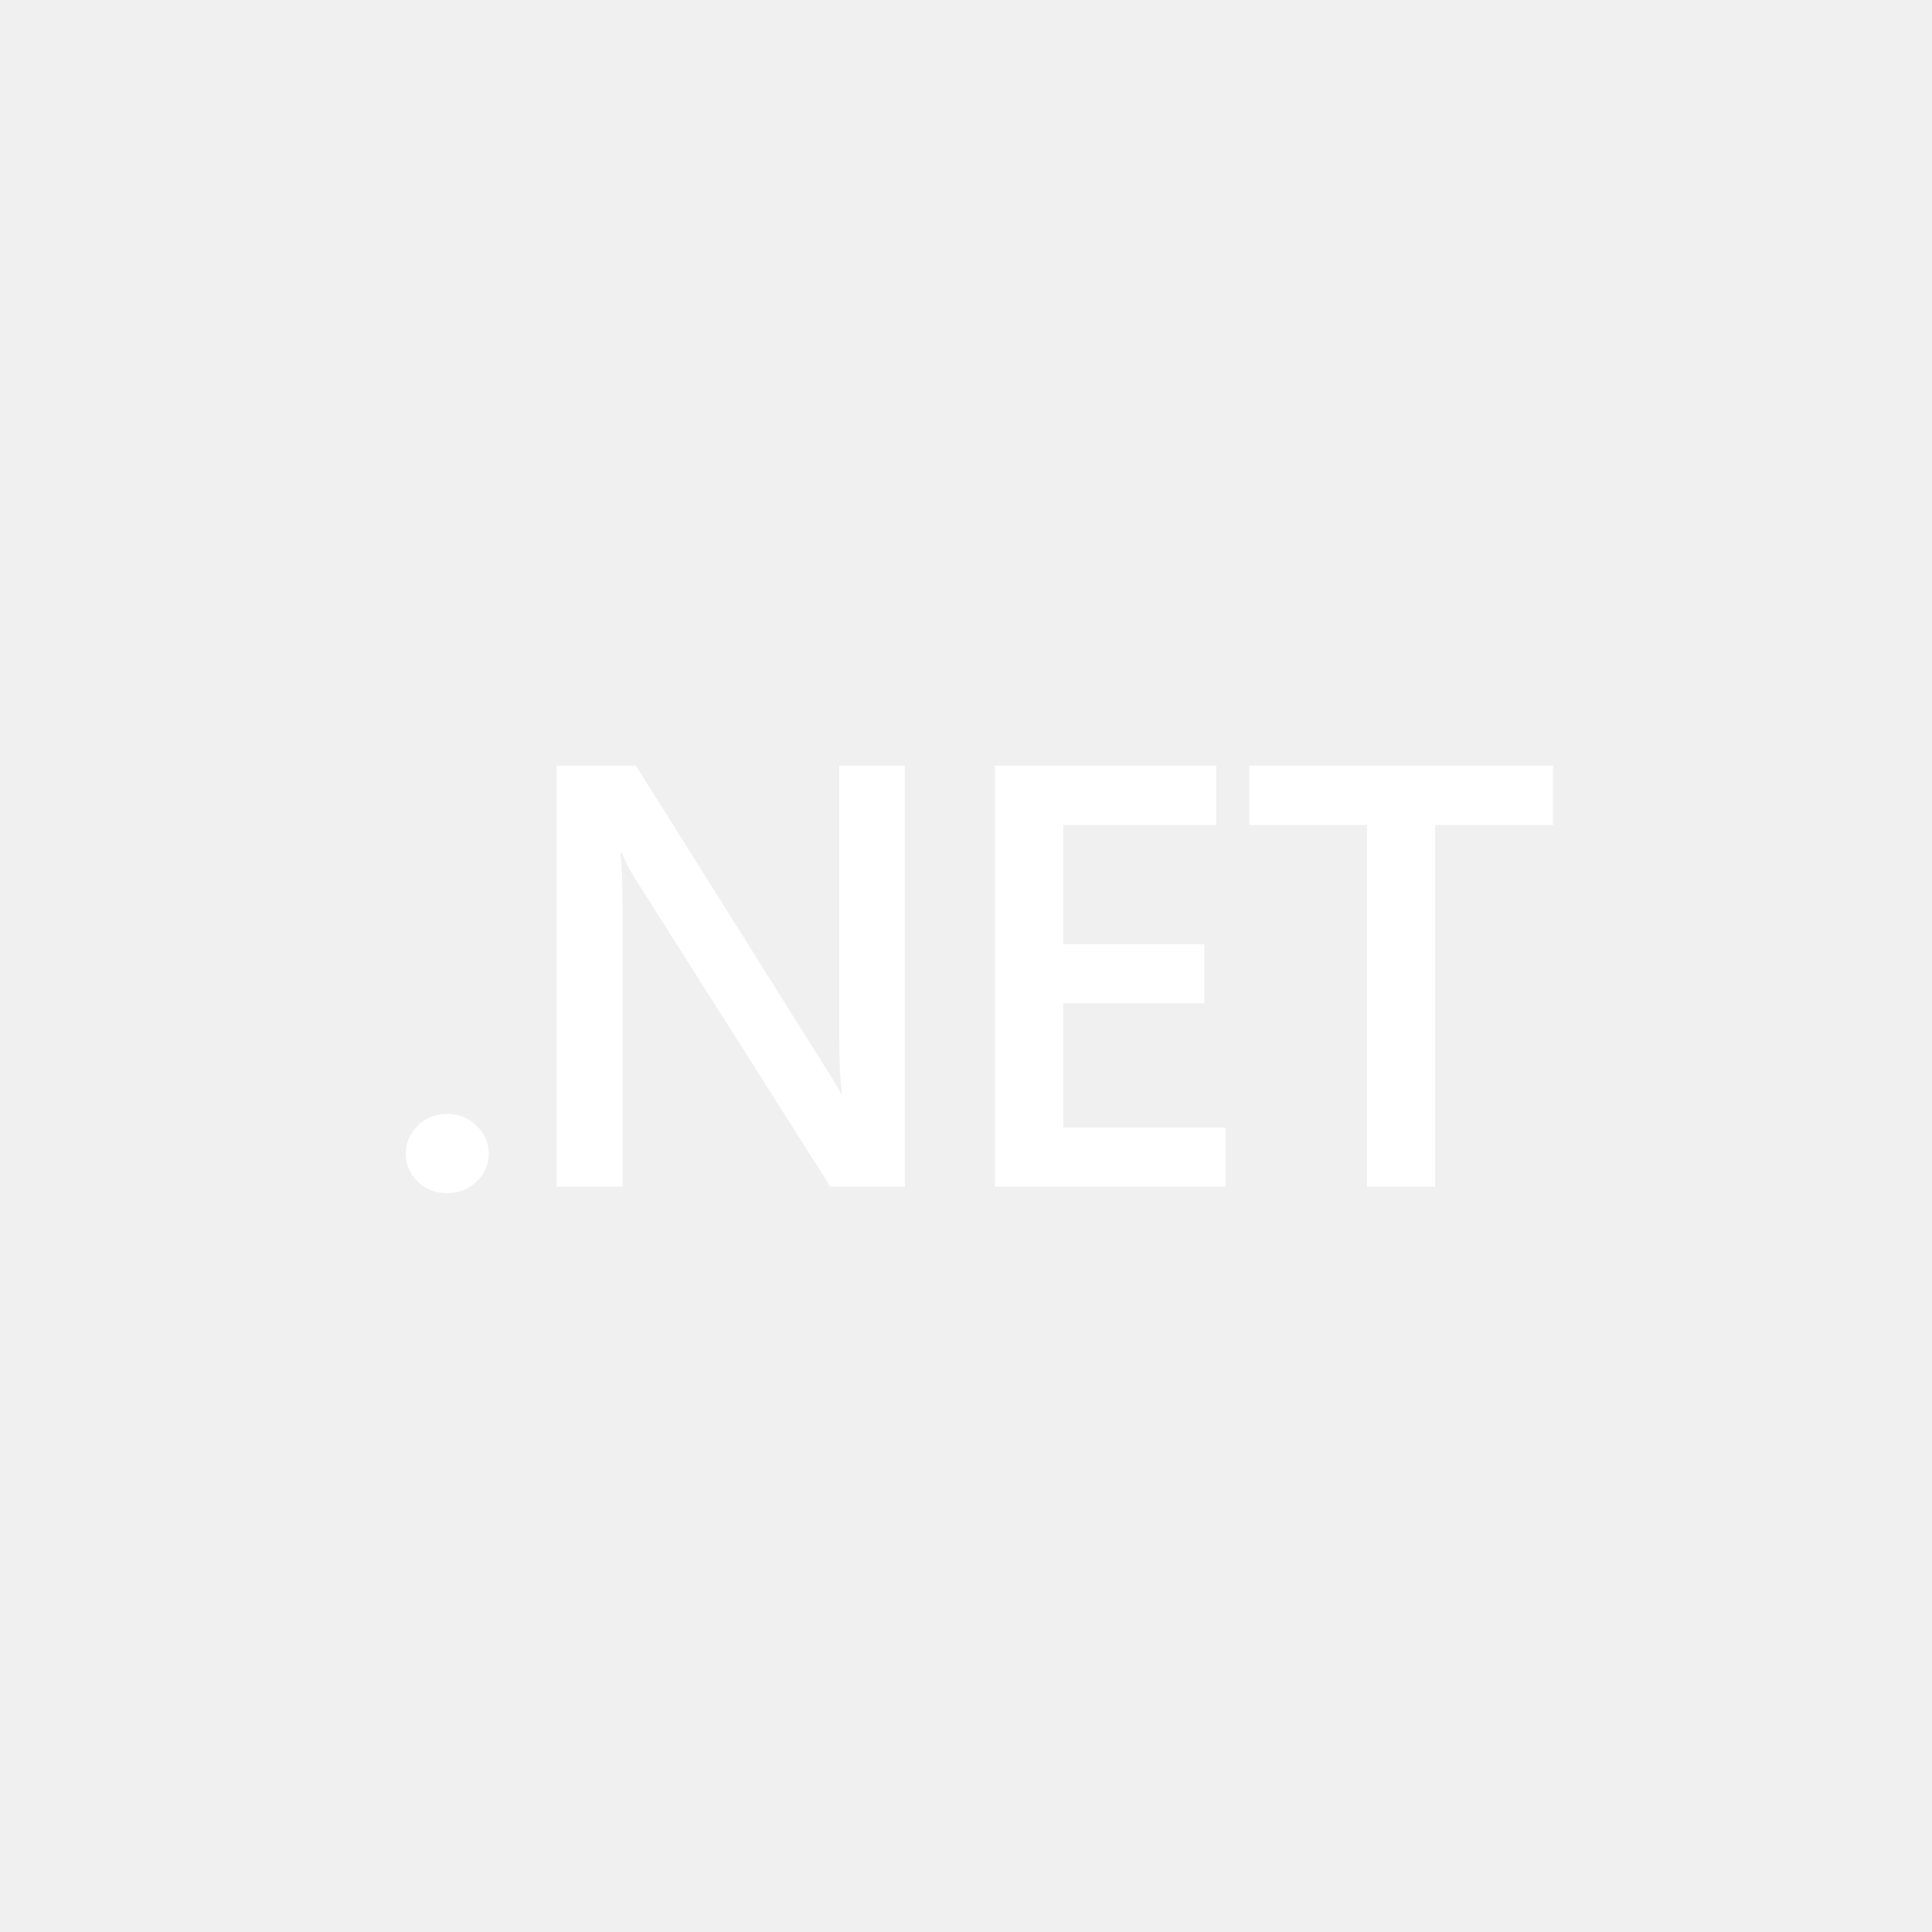
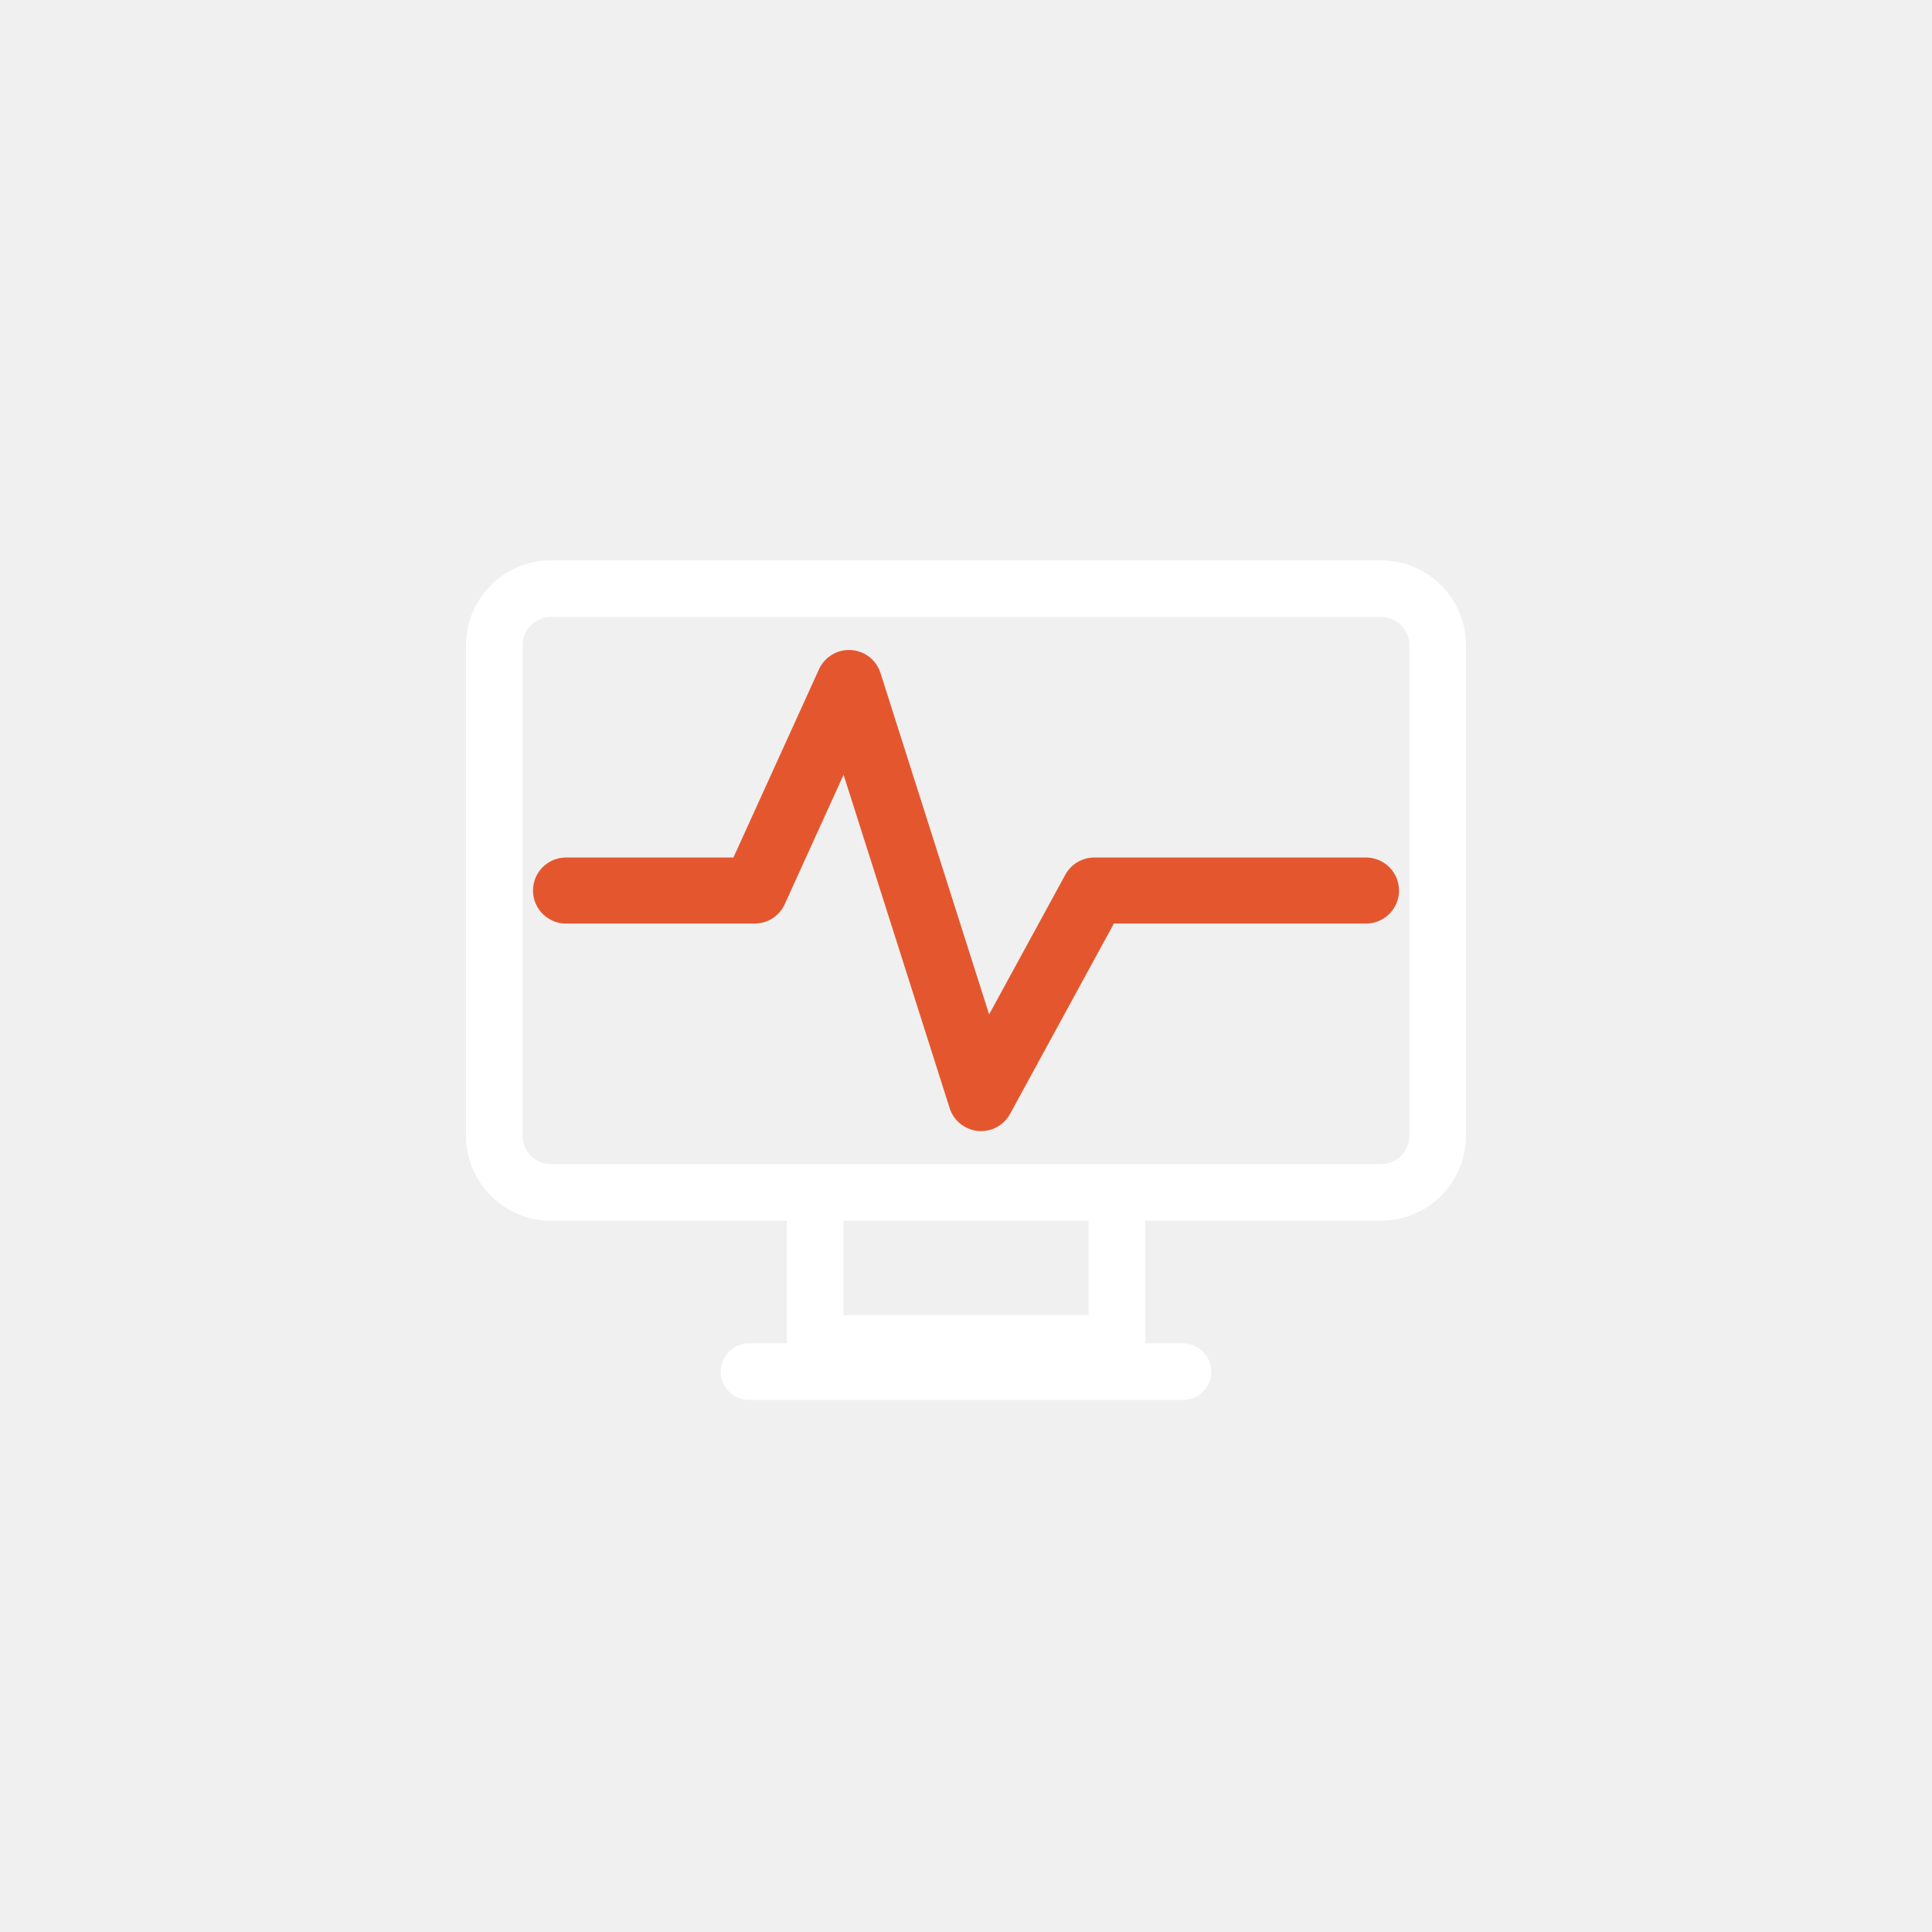
- <svg xmlns="http://www.w3.org/2000/svg" width="456" height="456" viewBox="0 0 456 456" version="1.1" xml:space="preserve" style="fill-rule:evenodd;clip-rule:evenodd;stroke-linejoin:round;stroke-miterlimit:2;">
-   <path d="m 105.5,281.609 c -2.703,0 -5.001,-0.9 -6.893,-2.702 -1.892,-1.848 -2.838,-4.042 -2.838,-6.582 0,-2.587 0.946,-4.804 2.838,-6.652 1.892,-1.848 4.19,-2.772 6.893,-2.772 2.748,0 5.068,0.924 6.96,2.772 1.937,1.848 2.906,4.064 2.906,6.652 0,2.54 -0.968,4.734 -2.906,6.582 -1.892,1.802 -4.212,2.702 -6.96,2.702 z" style="fill:#ffffff;fill-rule:nonzero;stroke-width:0.838" />
-   <path d="M 213.561,280.084 H 195.99 L 149.7,207.054 c -1.171,-1.848 -2.14,-3.765 -2.906,-5.751 h -0.406 c 0.361,2.125 0.541,6.675 0.541,13.65 v 65.132 h -15.543 v -99.36 h 18.719 l 44.737,71.298 c 1.892,2.957 3.109,4.989 3.649,6.098 h 0.27 c -0.45,-2.632 -0.676,-7.09 -0.676,-13.373 v -64.023 h 15.476 z" style="fill:#ffffff;fill-rule:nonzero;stroke-width:0.838" />
-   <path d="m 289.251,280.084 h -54.401 v -99.36 h 52.238 v 13.997 h -36.154 v 28.131 h 33.316 v 13.927 h -33.316 v 29.378 h 38.316 z" style="fill:#ffffff;fill-rule:nonzero;stroke-width:0.838" />
-   <path d="M 366.565,194.721 H 338.722 v 85.363 h -16.084 v -85.363 h -27.775 v -13.997 h 71.701 z" style="fill:#ffffff;fill-rule:nonzero;stroke-width:0.838" />
+ <svg xmlns="http://www.w3.org/2000/svg" width="1024" height="1024" viewBox="0 0 1024 1024">
+   <rect x="262" y="312" width="500" height="320" rx="30" fill="none" stroke="#ffffff" stroke-width="30" />
+   <path d="M432 632 L432 712 L592 712 L592 632" fill="none" stroke="#ffffff" stroke-width="30" stroke-linejoin="round" />
+   <rect x="382" y="712" width="260" height="30" rx="15" fill="#ffffff" />
+   <path d="M300 472 L400 472 L450 362 L520 582 L580 472 L724 472" fill="none" stroke="#e4572e" stroke-width="35" stroke-linecap="round" stroke-linejoin="round" />
</svg>
